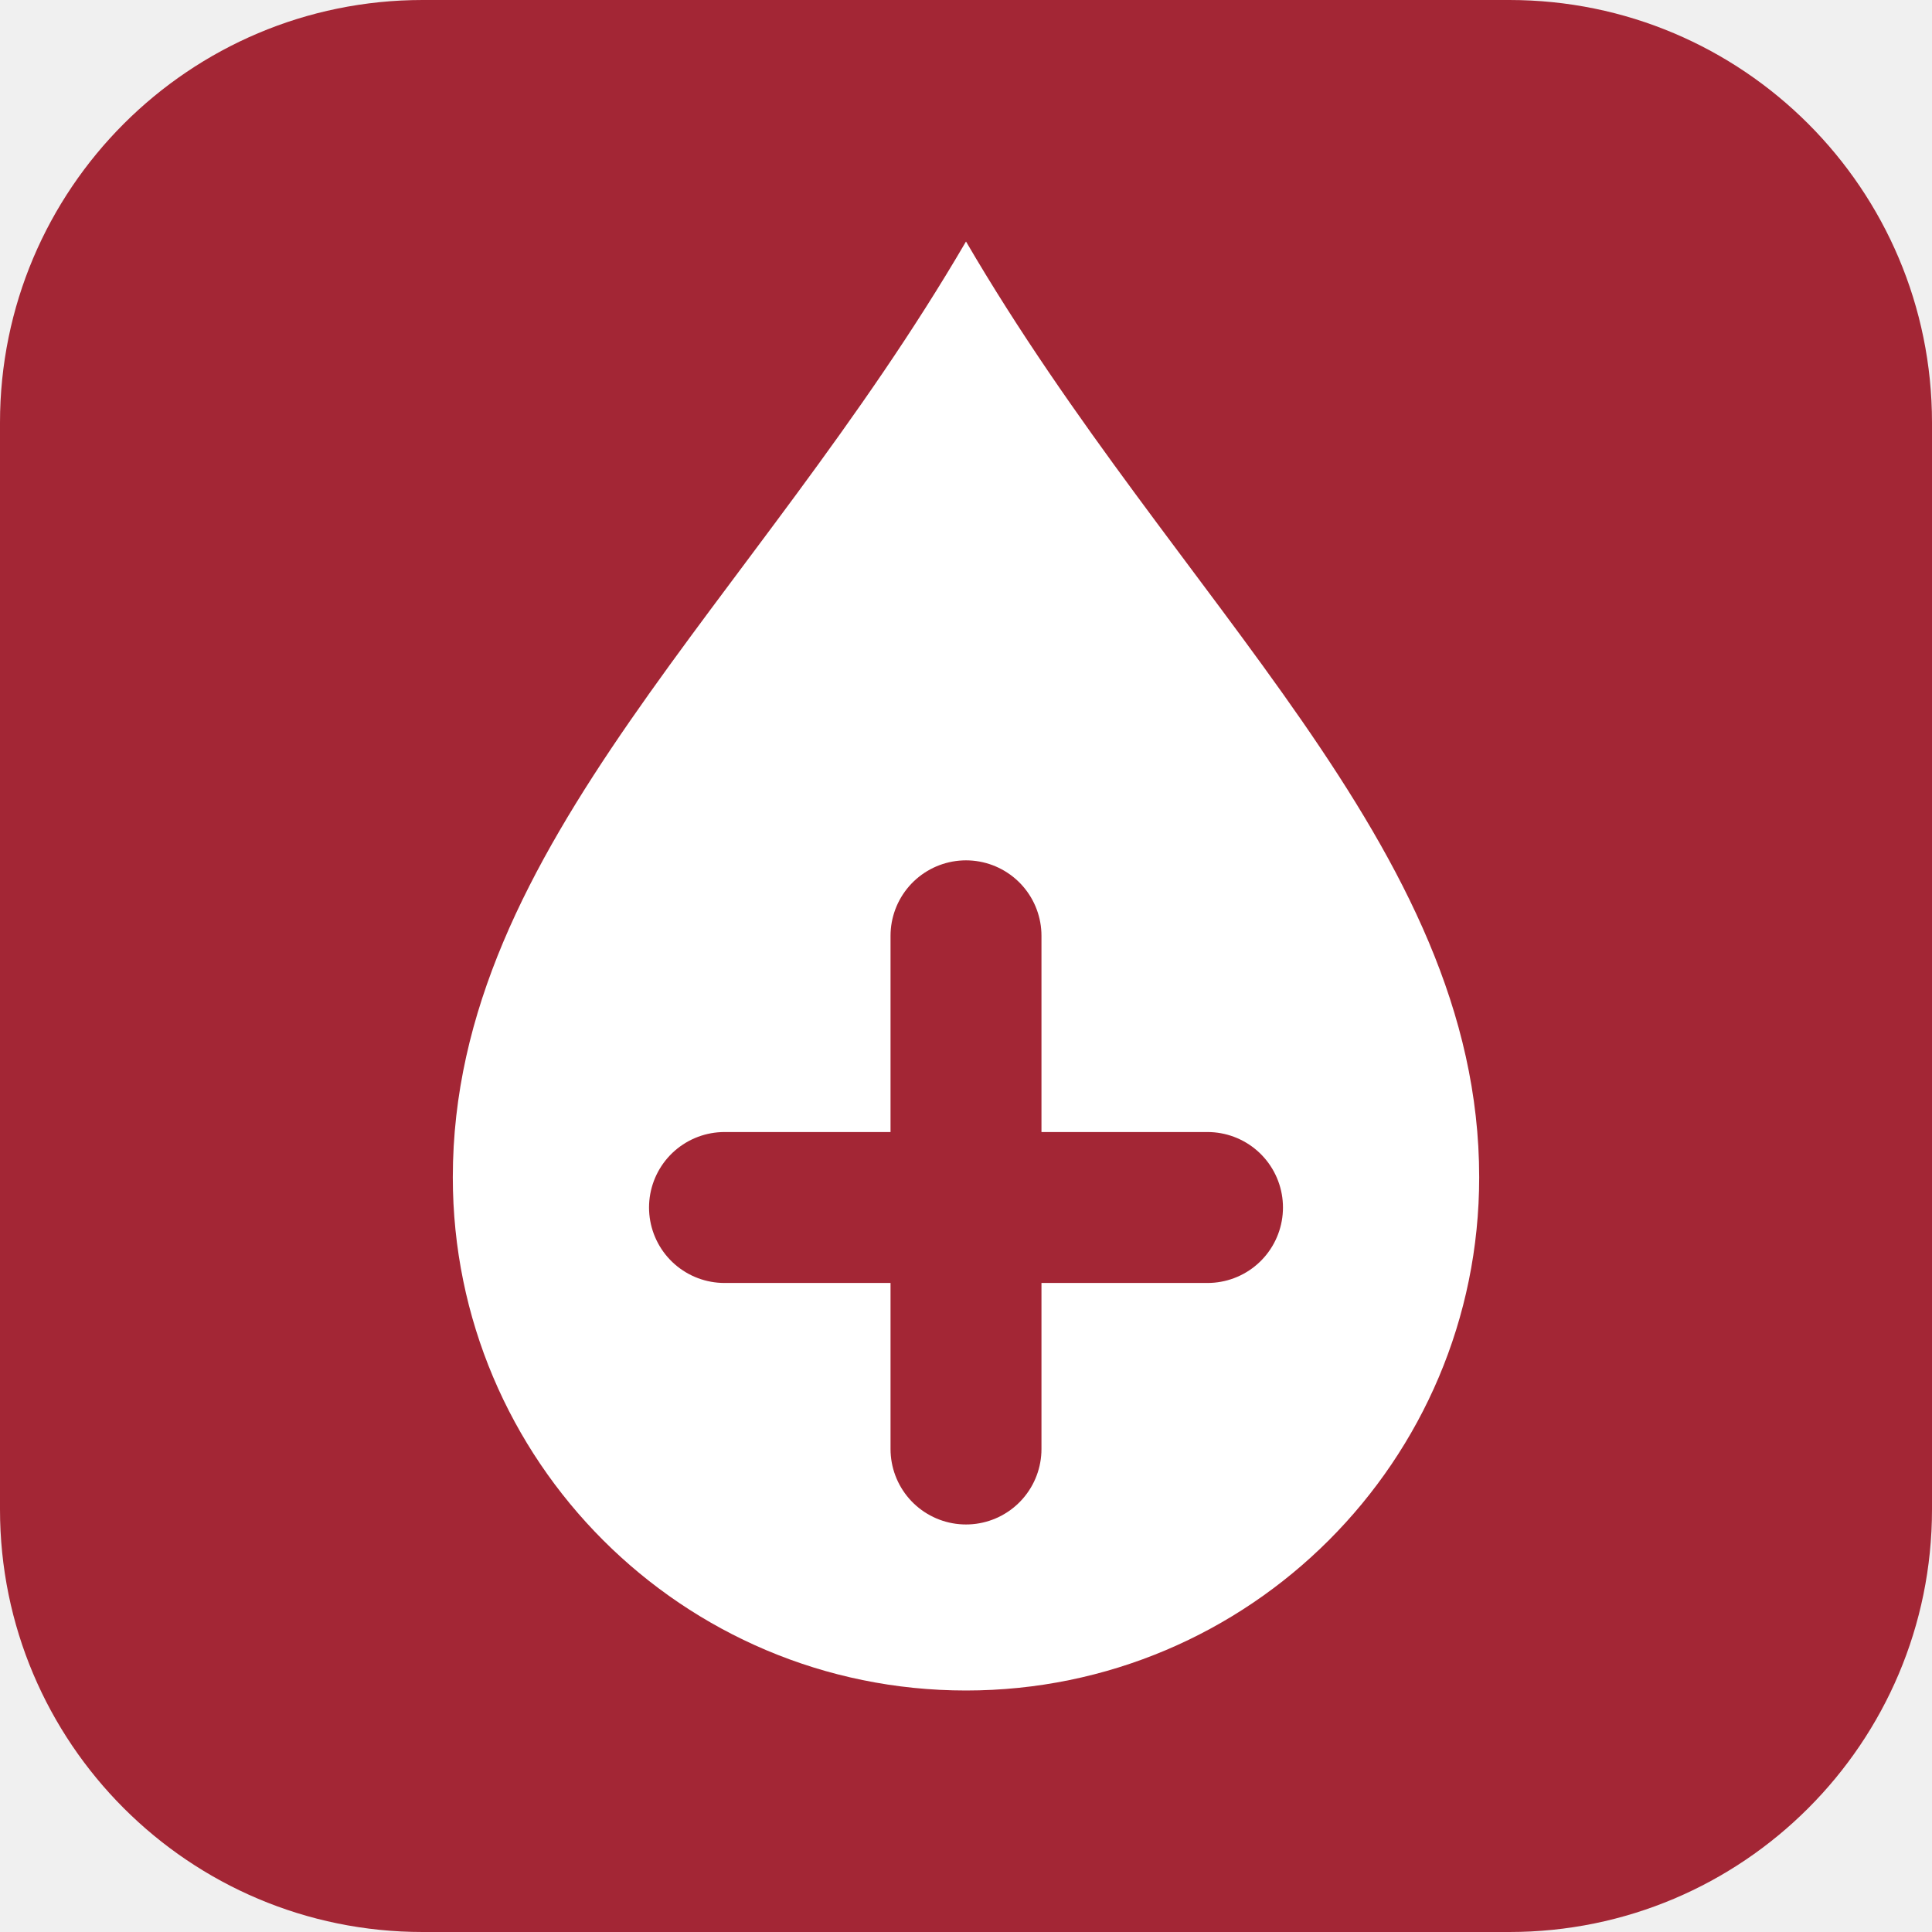
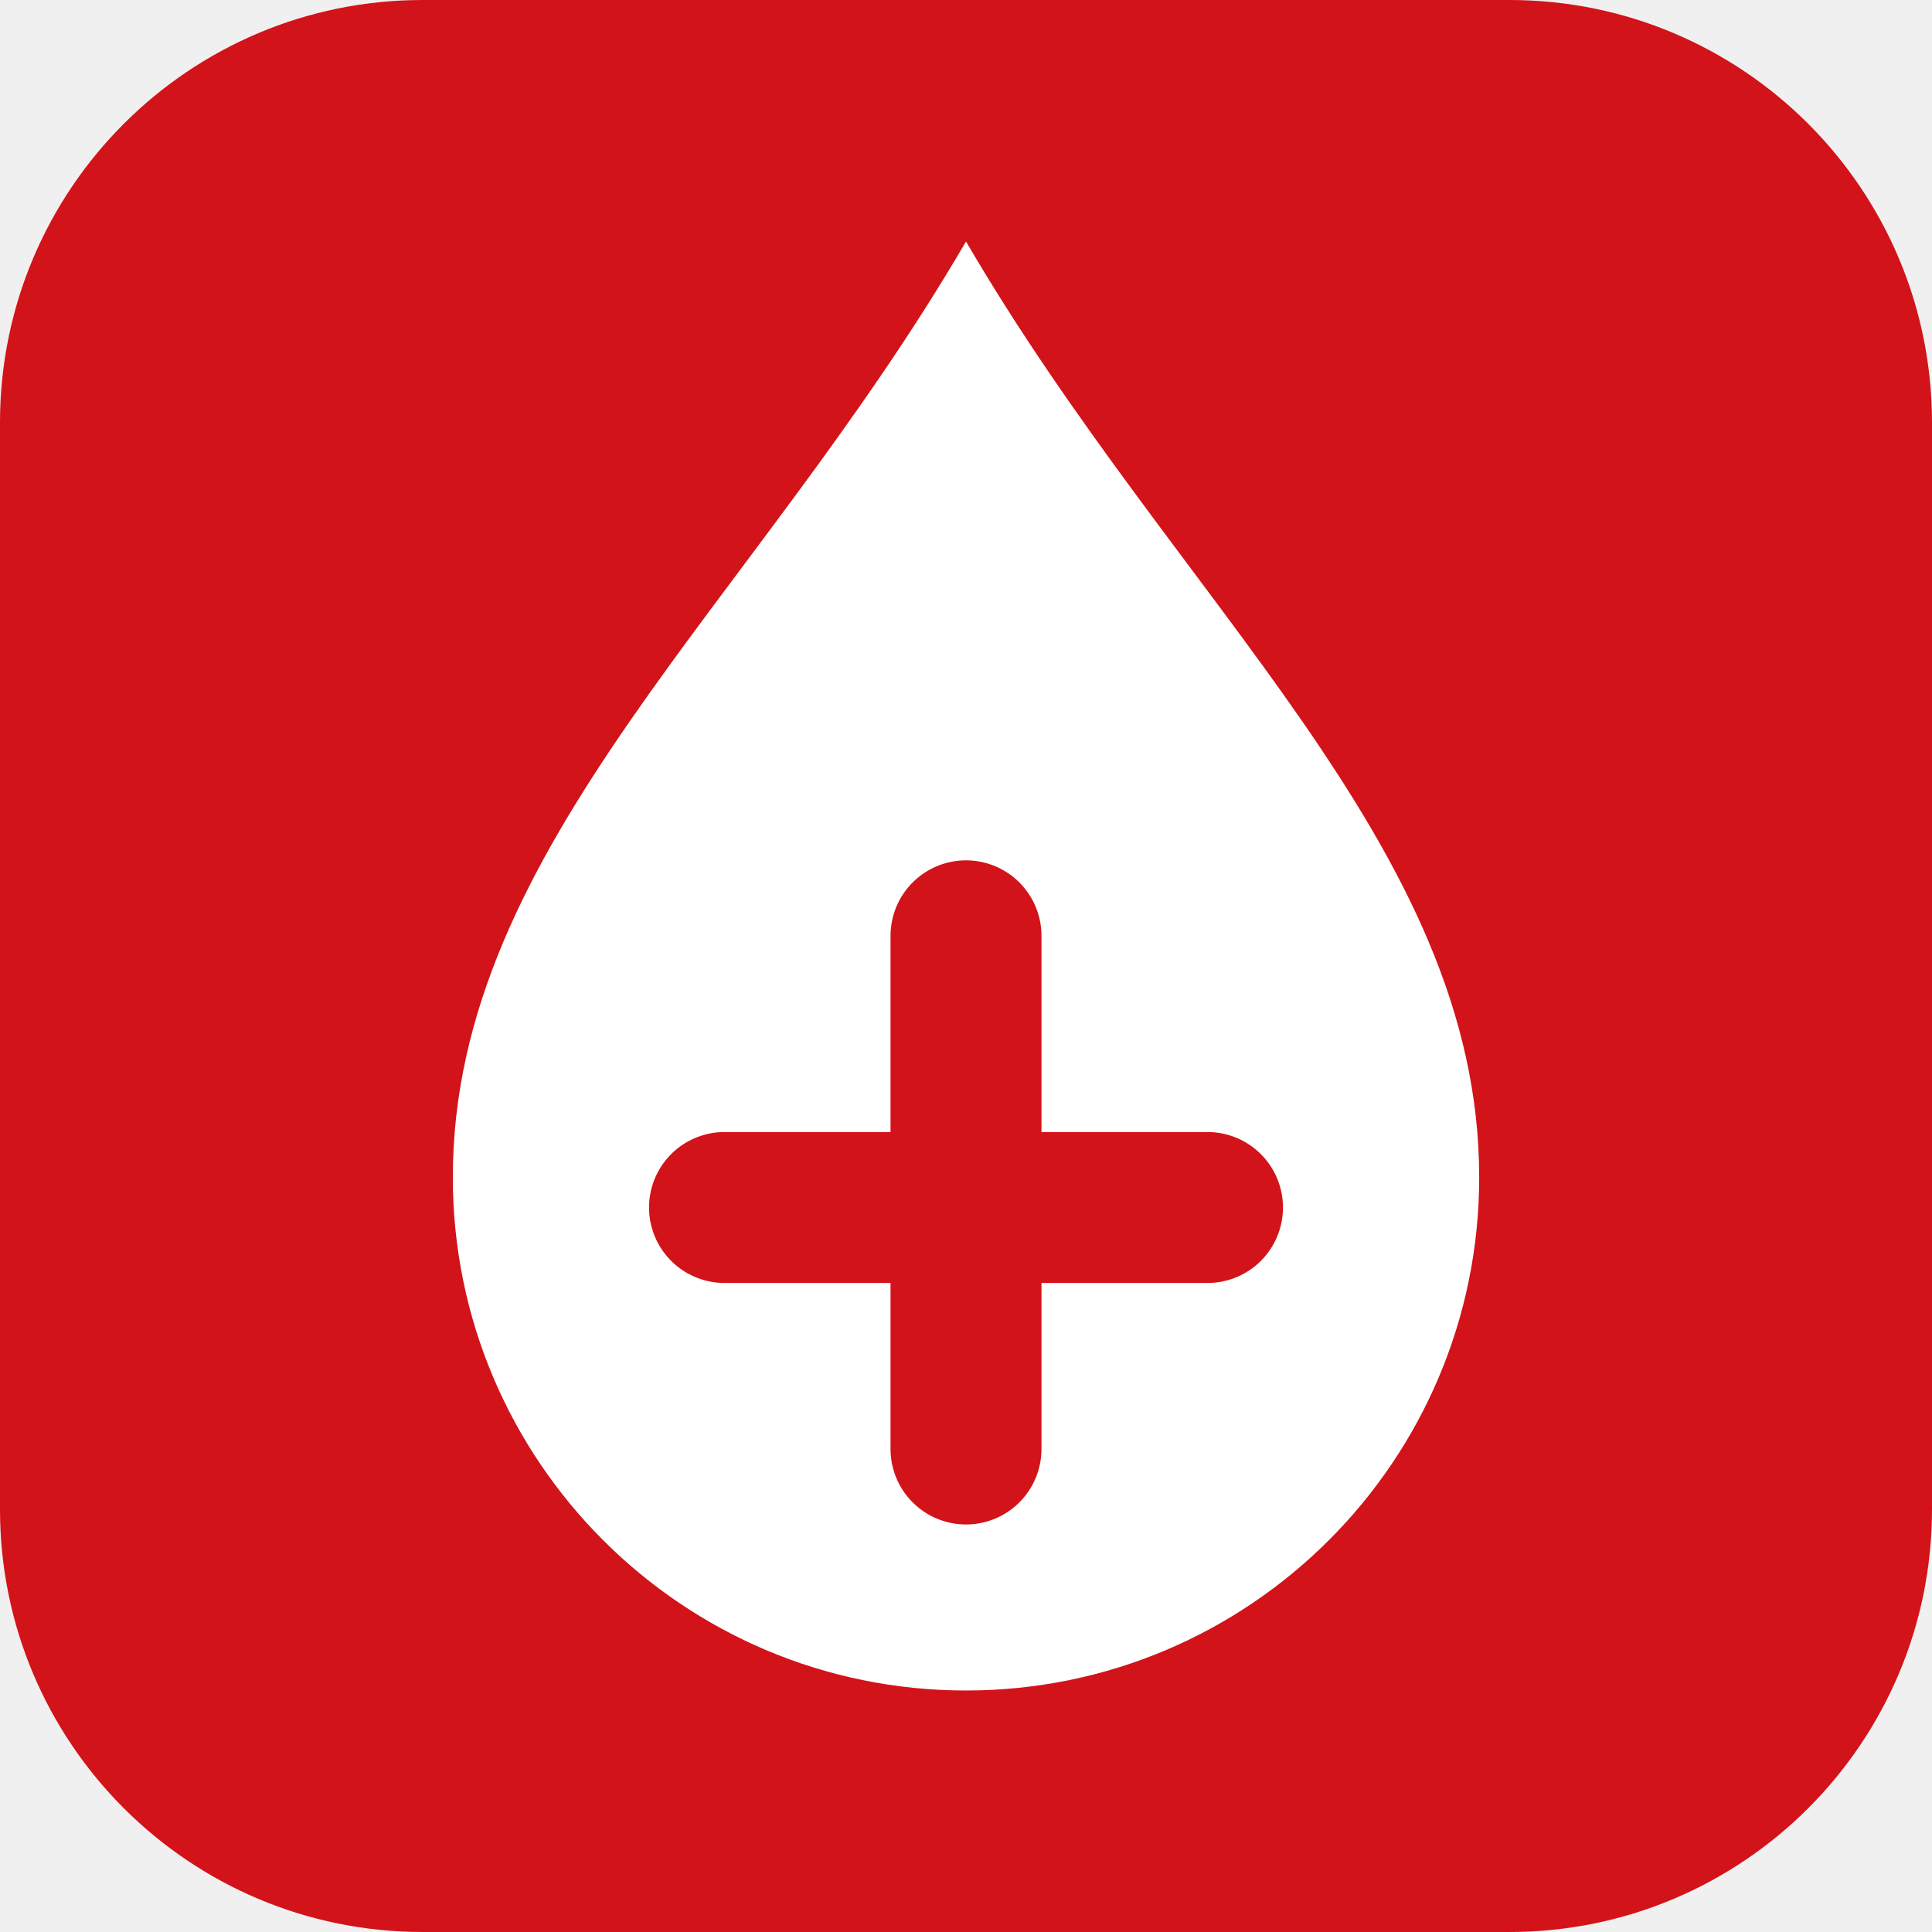
<svg xmlns="http://www.w3.org/2000/svg" viewBox="0 0 64 64">
-   <rect width="64" height="64" rx="14" fill="#a32635" />
+   <rect width="64" height="64" rx="14" fill="#d21319" />
  <path d="M32 8C25 20 15 28 15 39a17 17 0 0 0 34 0C49 28 39 20 32 8Z" fill="#fff" />
-   <path d="M32 31v17m-8-8h16" stroke="#a32635" stroke-width="5" stroke-linecap="round" />
+   <path d="M32 31v17m-8-8h16" stroke="#d21319" stroke-width="5" stroke-linecap="round" />
</svg>
